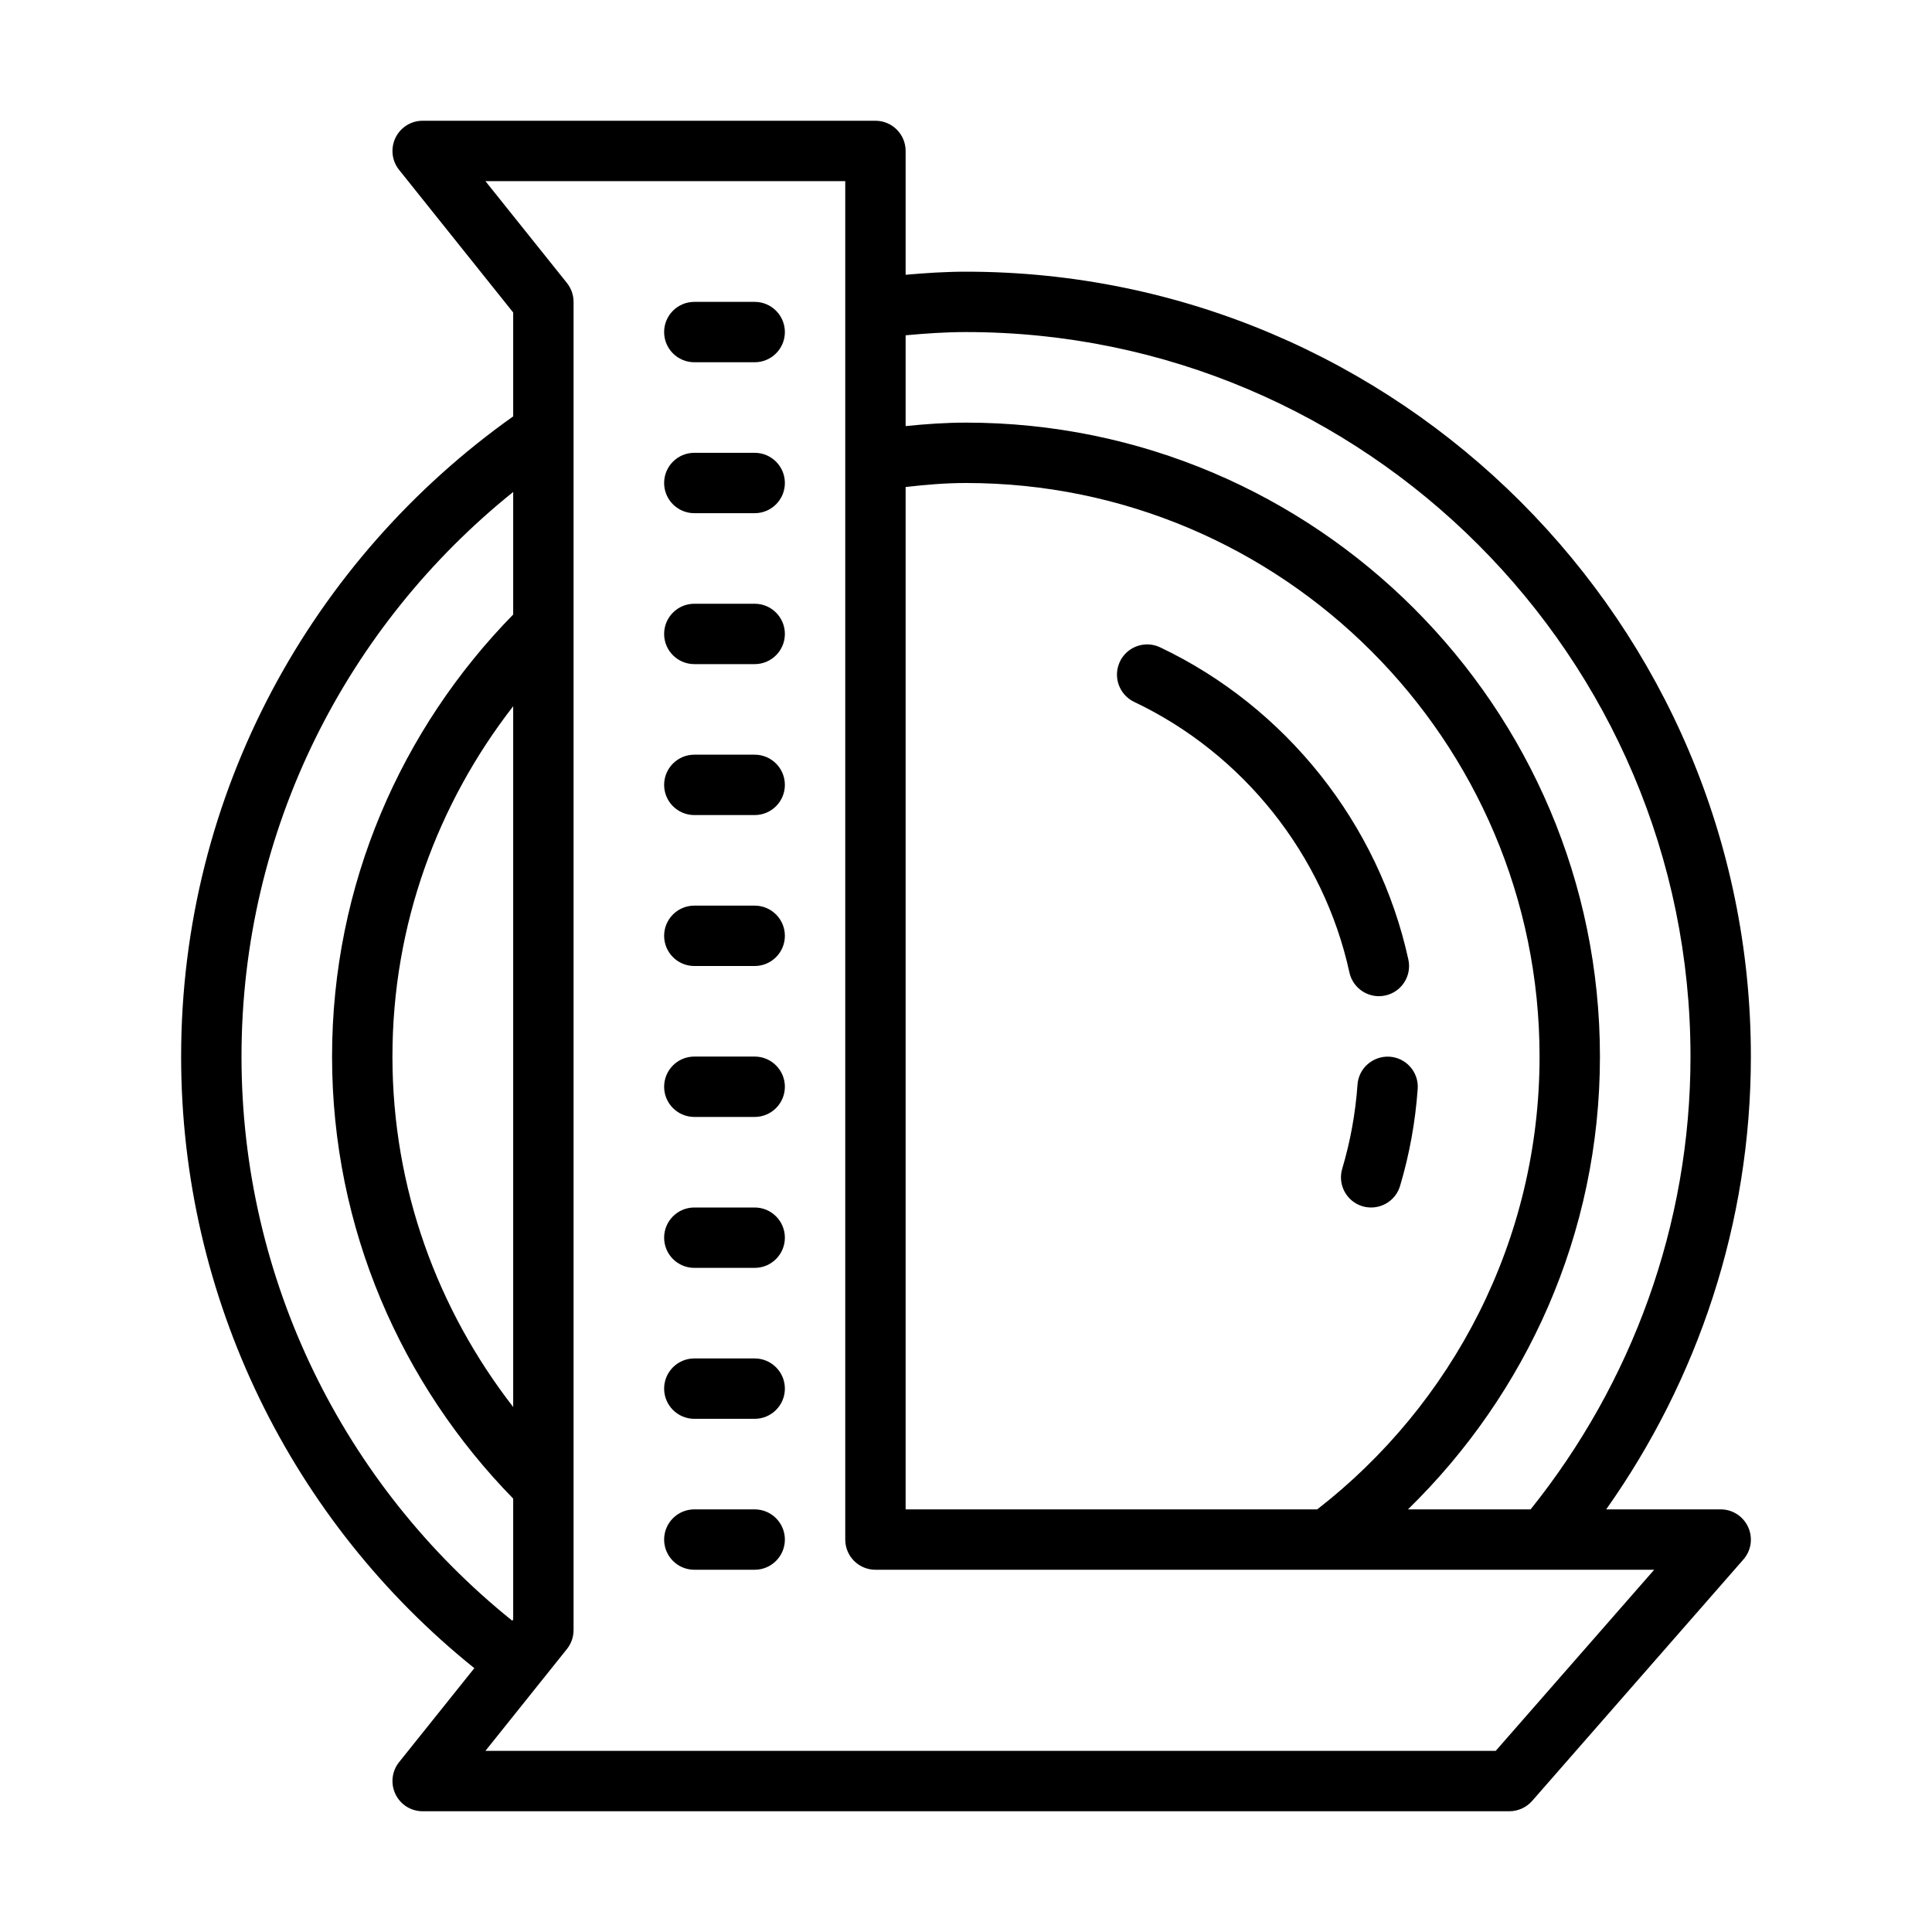
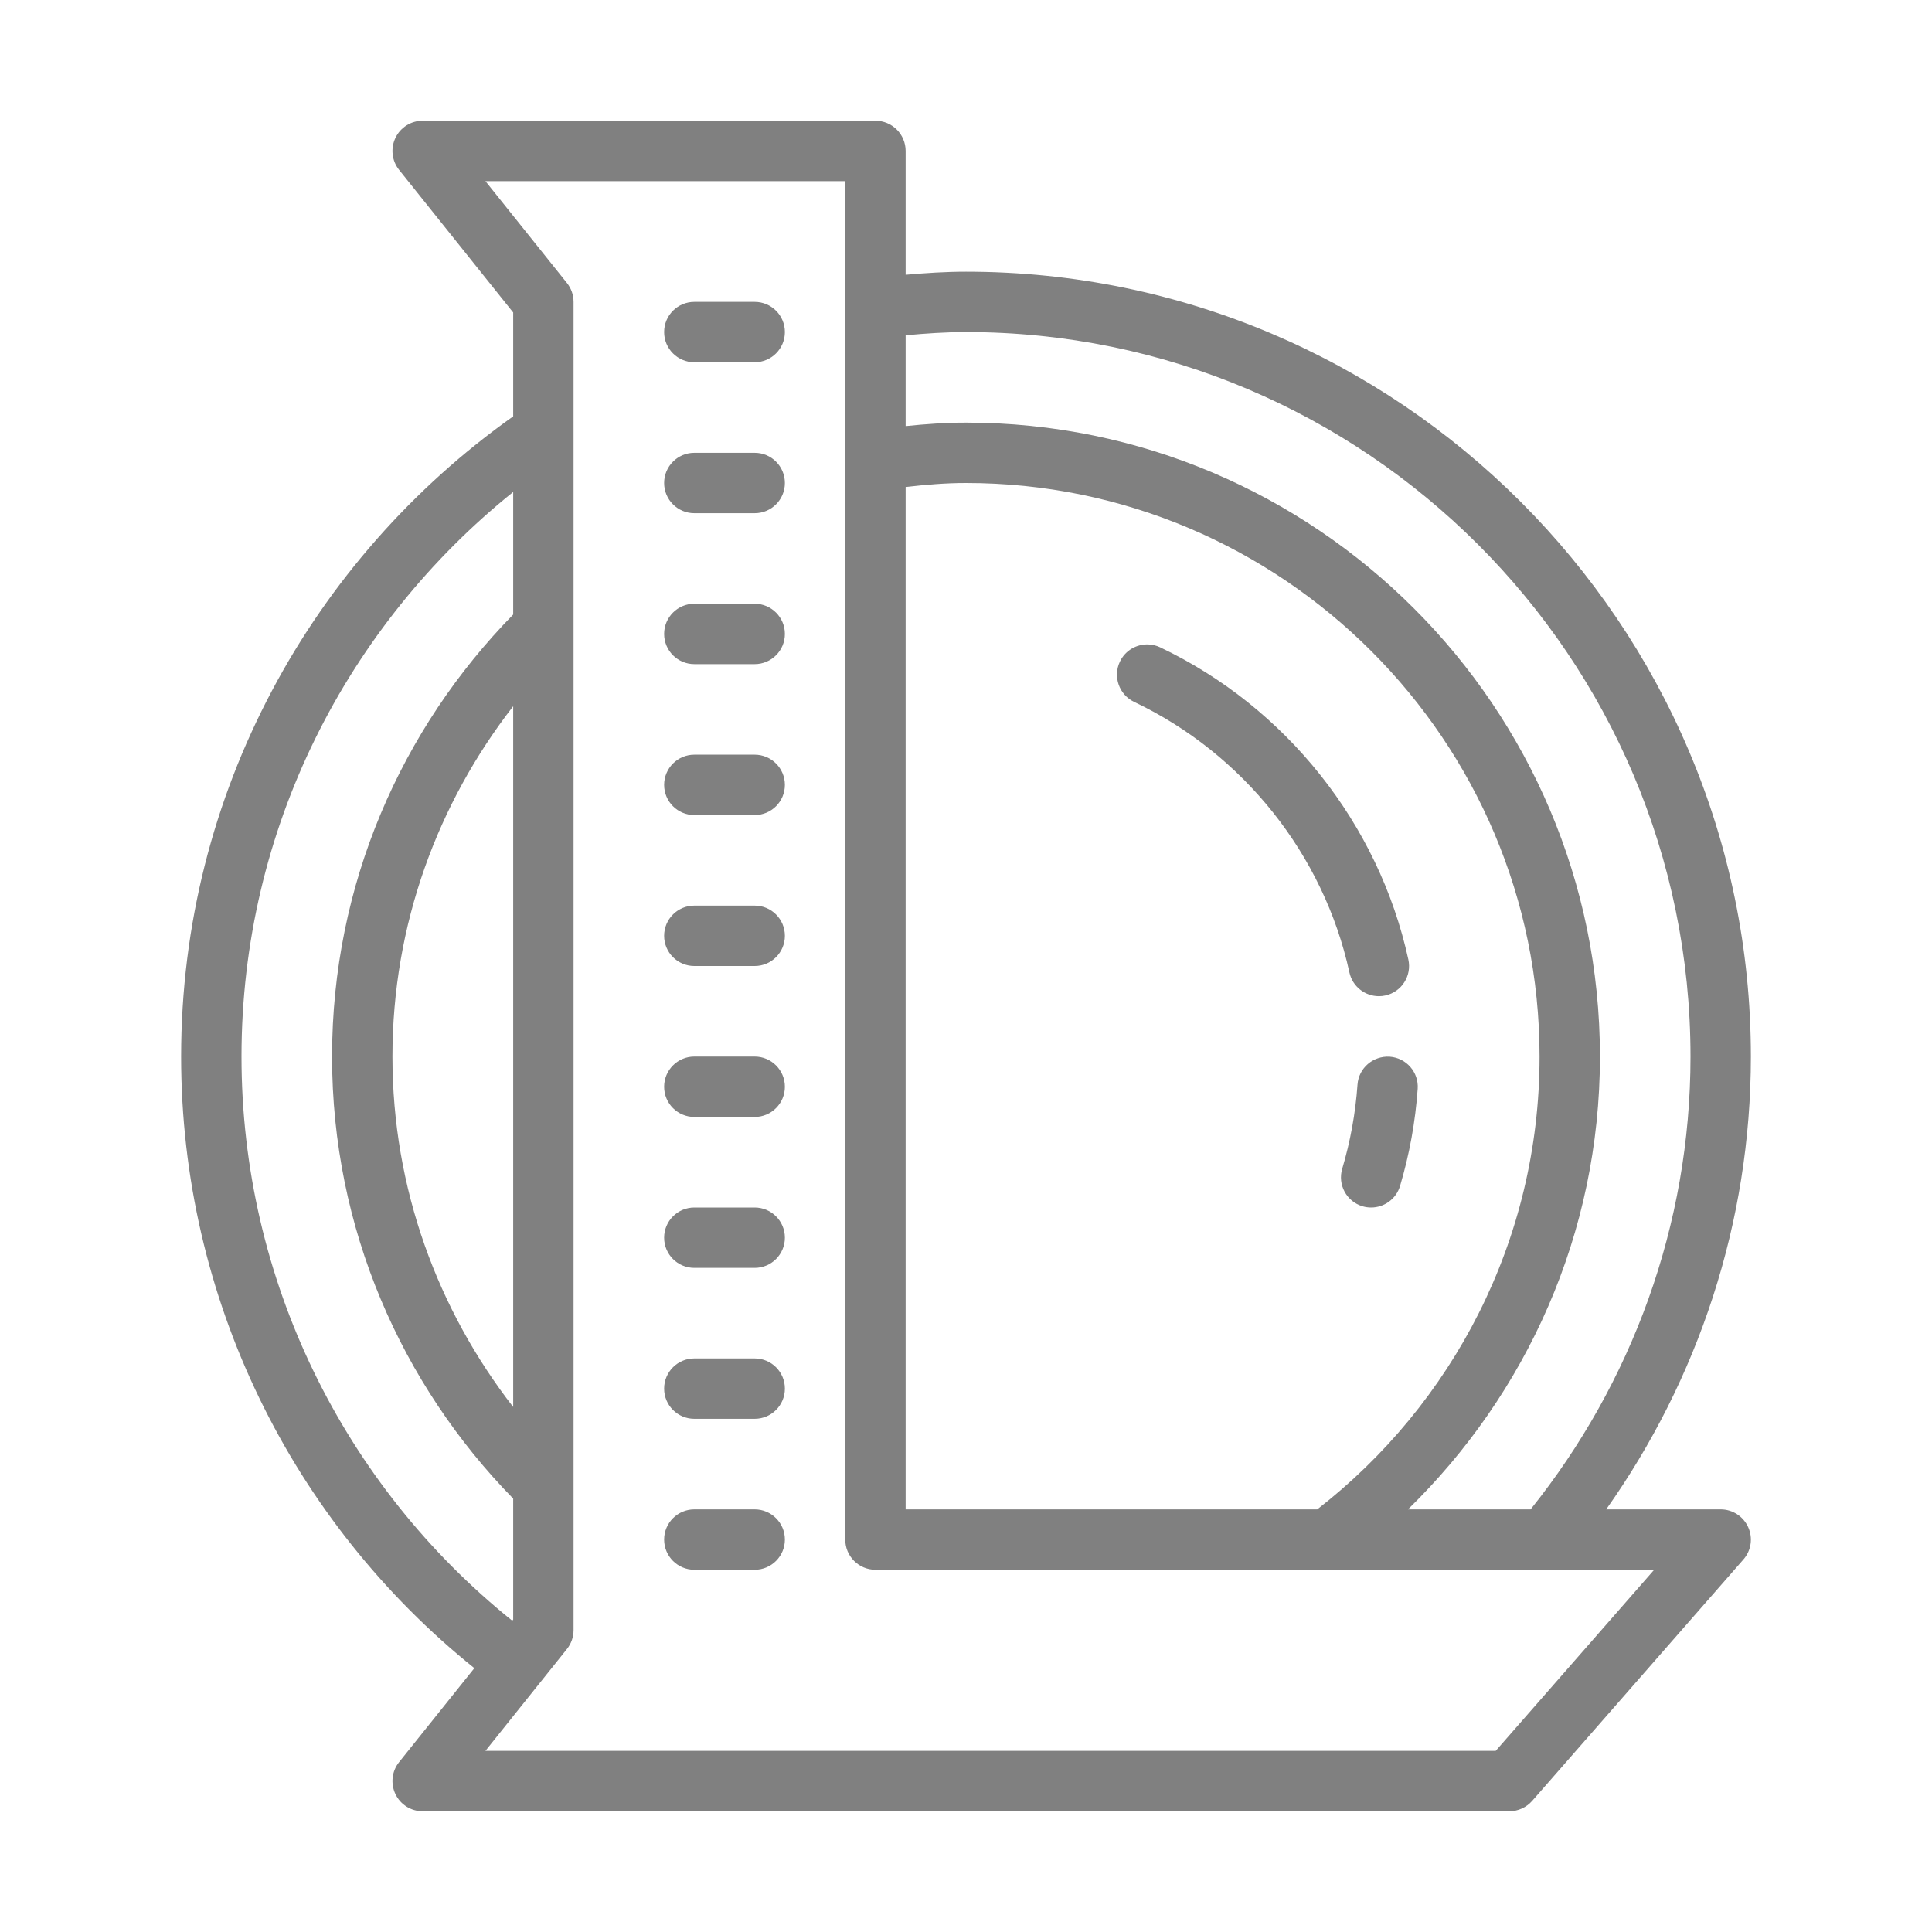
- <svg xmlns="http://www.w3.org/2000/svg" viewBox="0 0 64 64" width="64px" height="64px">
+ <svg xmlns="http://www.w3.org/2000/svg" fill="rgb(128, 128, 128)" viewBox="0 0 64 64" width="50px" height="50px">
  <path d="M 14 4 C 13.615 4 13.267 4.219 13.1 4.566 C 12.934 4.912 12.979 5.325 13.219 5.625 L 17 10.352 L 17 13.793 C 10.354 18.507 6 26.25 6 35 C 6 43.013 9.668 50.403 15.713 55.26 L 13.219 58.375 C 12.979 58.675 12.934 59.087 13.1 59.434 C 13.267 59.781 13.615 60 14 60 L 50 60 C 50.288 60 50.564 59.874 50.754 59.658 L 57.754 51.658 C 58.012 51.363 58.073 50.945 57.91 50.588 C 57.748 50.23 57.393 50 57 50 L 53.207 50 C 56.249 45.701 58 40.505 58 35 C 58 20.664 46.337 9 32 9 C 31.325 9 30.66 9.044 30 9.102 L 30 5 C 30 4.448 29.553 4 29 4 L 14 4 z M 16.08 6 L 28 6 L 28 51 C 28 51.552 28.447 52 29 52 L 54.797 52 L 49.547 58 L 16.08 58 L 18.781 54.625 C 18.923 54.447 19 54.227 19 54 L 19 10 C 19 9.773 18.923 9.553 18.781 9.375 L 16.08 6 z M 23 10 C 22.448 10 22 10.448 22 11 C 22 11.552 22.448 12 23 12 L 25 12 C 25.552 12 26 11.552 26 11 C 26 10.448 25.552 10 25 10 L 23 10 z M 32 11 C 45.233 11 56 21.767 56 35 C 56 40.585 54.049 45.828 50.703 50 L 46.641 50 C 50.551 46.185 53 40.881 53 35 C 53 23.42 43.579 14 32 14 C 31.323 14 30.659 14.047 30 14.115 L 30 11.107 C 30.66 11.046 31.324 11 32 11 z M 23 15 C 22.448 15 22 15.448 22 16 C 22 16.552 22.448 17 23 17 L 25 17 C 25.552 17 26 16.552 26 16 C 26 15.448 25.552 15 25 15 L 23 15 z M 32 16 C 42.477 16 51 24.523 51 35 C 51 41.095 48.111 46.522 43.635 50 L 30 50 L 30 16.133 C 30.658 16.057 31.322 16 32 16 z M 17 16.297 L 17 20.357 C 13.296 24.139 11 29.299 11 35 C 11 40.699 13.299 45.858 17 49.643 L 17 53.648 L 16.969 53.688 C 11.391 49.205 8 42.395 8 35 C 8 27.442 11.521 20.699 17 16.297 z M 23 20 C 22.448 20 22 20.448 22 21 C 22 21.552 22.448 22 23 22 L 25 22 C 25.552 22 26 21.552 26 21 C 26 20.448 25.552 20 25 20 L 23 20 z M 38.045 21.348 C 37.656 21.331 37.275 21.544 37.098 21.918 C 36.861 22.417 37.073 23.015 37.572 23.252 C 41.185 24.968 43.85 28.318 44.701 32.213 C 44.803 32.681 45.218 33 45.678 33 C 45.748 33 45.82 32.993 45.891 32.977 C 46.431 32.859 46.772 32.326 46.654 31.787 C 45.673 27.291 42.599 23.424 38.43 21.443 C 38.306 21.384 38.175 21.353 38.045 21.348 z M 17 23.395 L 17 46.609 C 14.505 43.394 13 39.375 13 35 C 13 30.626 14.503 26.608 17 23.395 z M 23 25 C 22.448 25 22 25.448 22 26 C 22 26.552 22.448 27 23 27 L 25 27 C 25.552 27 26 26.552 26 26 C 26 25.448 25.552 25 25 25 L 23 25 z M 23 30 C 22.448 30 22 30.448 22 31 C 22 31.552 22.448 32 23 32 L 25 32 C 25.552 32 26 31.552 26 31 C 26 30.448 25.552 30 25 30 L 23 30 z M 23 35 C 22.448 35 22 35.448 22 36 C 22 36.552 22.448 37 23 37 L 25 37 C 25.552 37 26 36.552 26 36 C 26 35.448 25.552 35 25 35 L 23 35 z M 46.035 35.004 C 45.487 34.971 45.008 35.379 44.969 35.93 C 44.902 36.876 44.732 37.812 44.463 38.715 C 44.305 39.244 44.606 39.801 45.135 39.959 C 45.229 39.987 45.326 40 45.42 40 C 45.852 40 46.25 39.719 46.379 39.285 C 46.69 38.243 46.886 37.16 46.963 36.07 C 47.002 35.519 46.586 35.043 46.035 35.004 z M 23 40 C 22.448 40 22 40.448 22 41 C 22 41.552 22.448 42 23 42 L 25 42 C 25.552 42 26 41.552 26 41 C 26 40.448 25.552 40 25 40 L 23 40 z M 23 45 C 22.448 45 22 45.448 22 46 C 22 46.552 22.448 47 23 47 L 25 47 C 25.552 47 26 46.552 26 46 C 26 45.448 25.552 45 25 45 L 23 45 z M 23 50 C 22.448 50 22 50.448 22 51 C 22 51.552 22.448 52 23 52 L 25 52 C 25.552 52 26 51.552 26 51 C 26 50.448 25.552 50 25 50 L 23 50 z" />
</svg>
